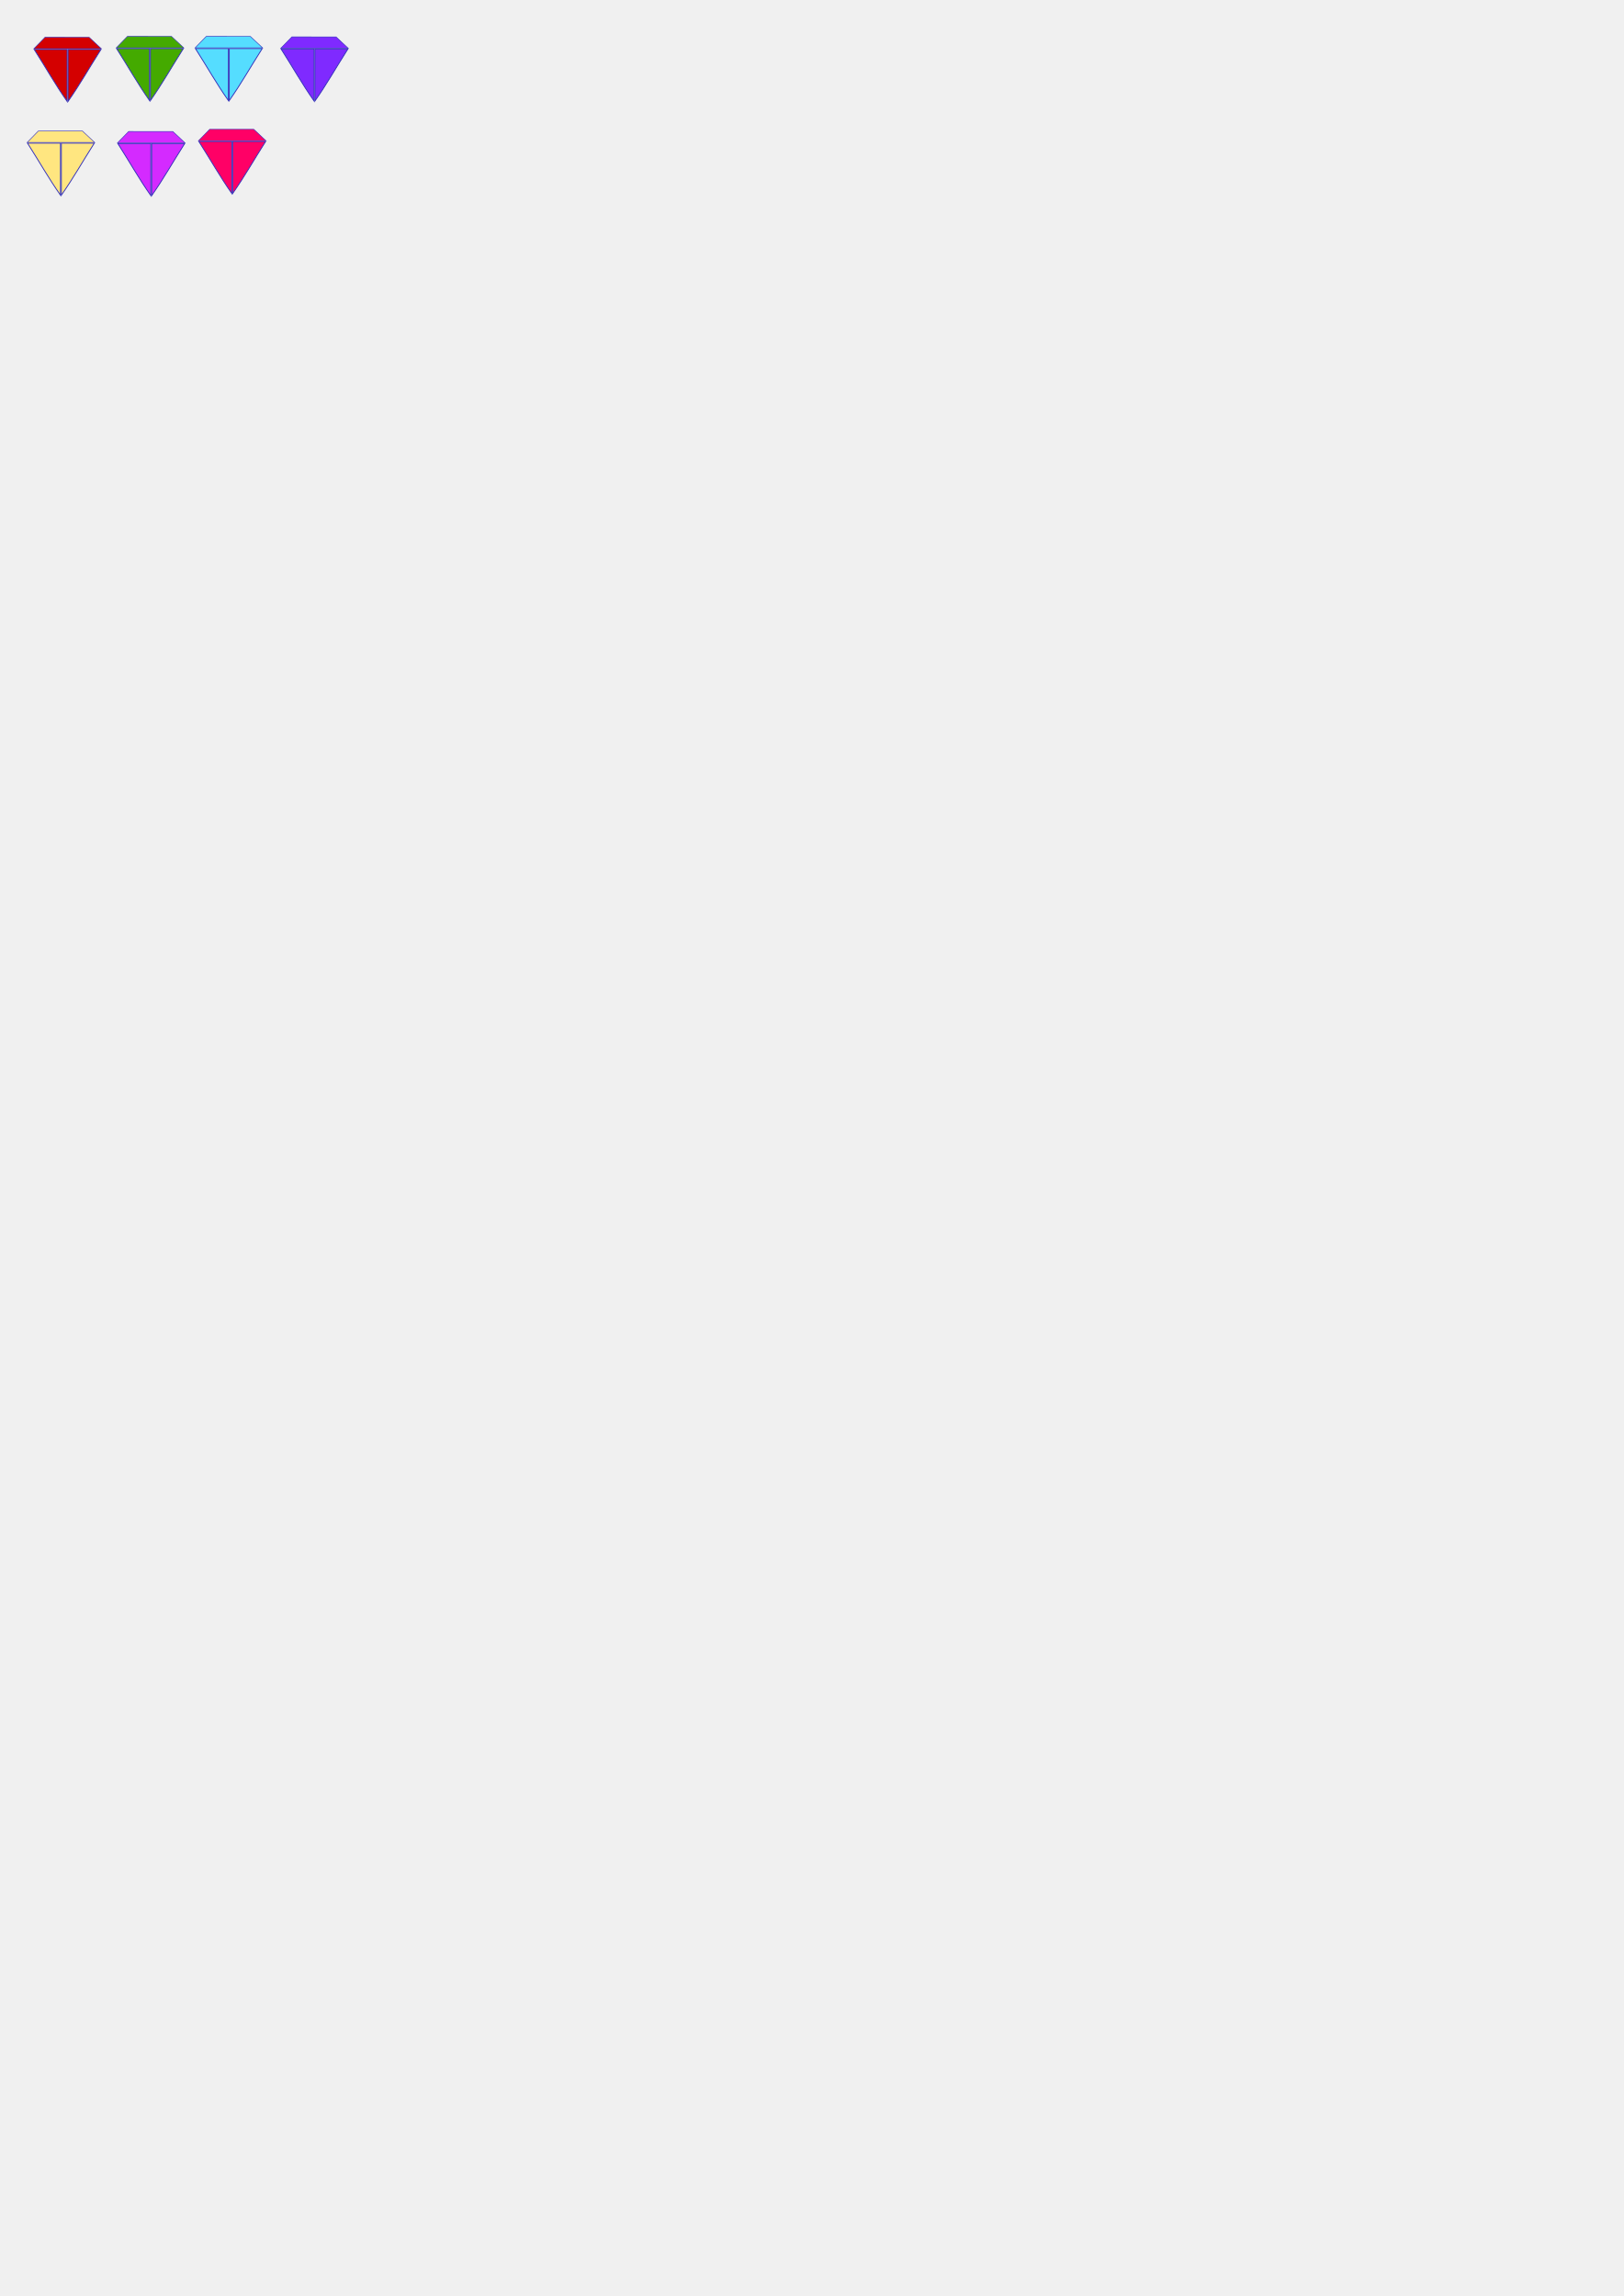
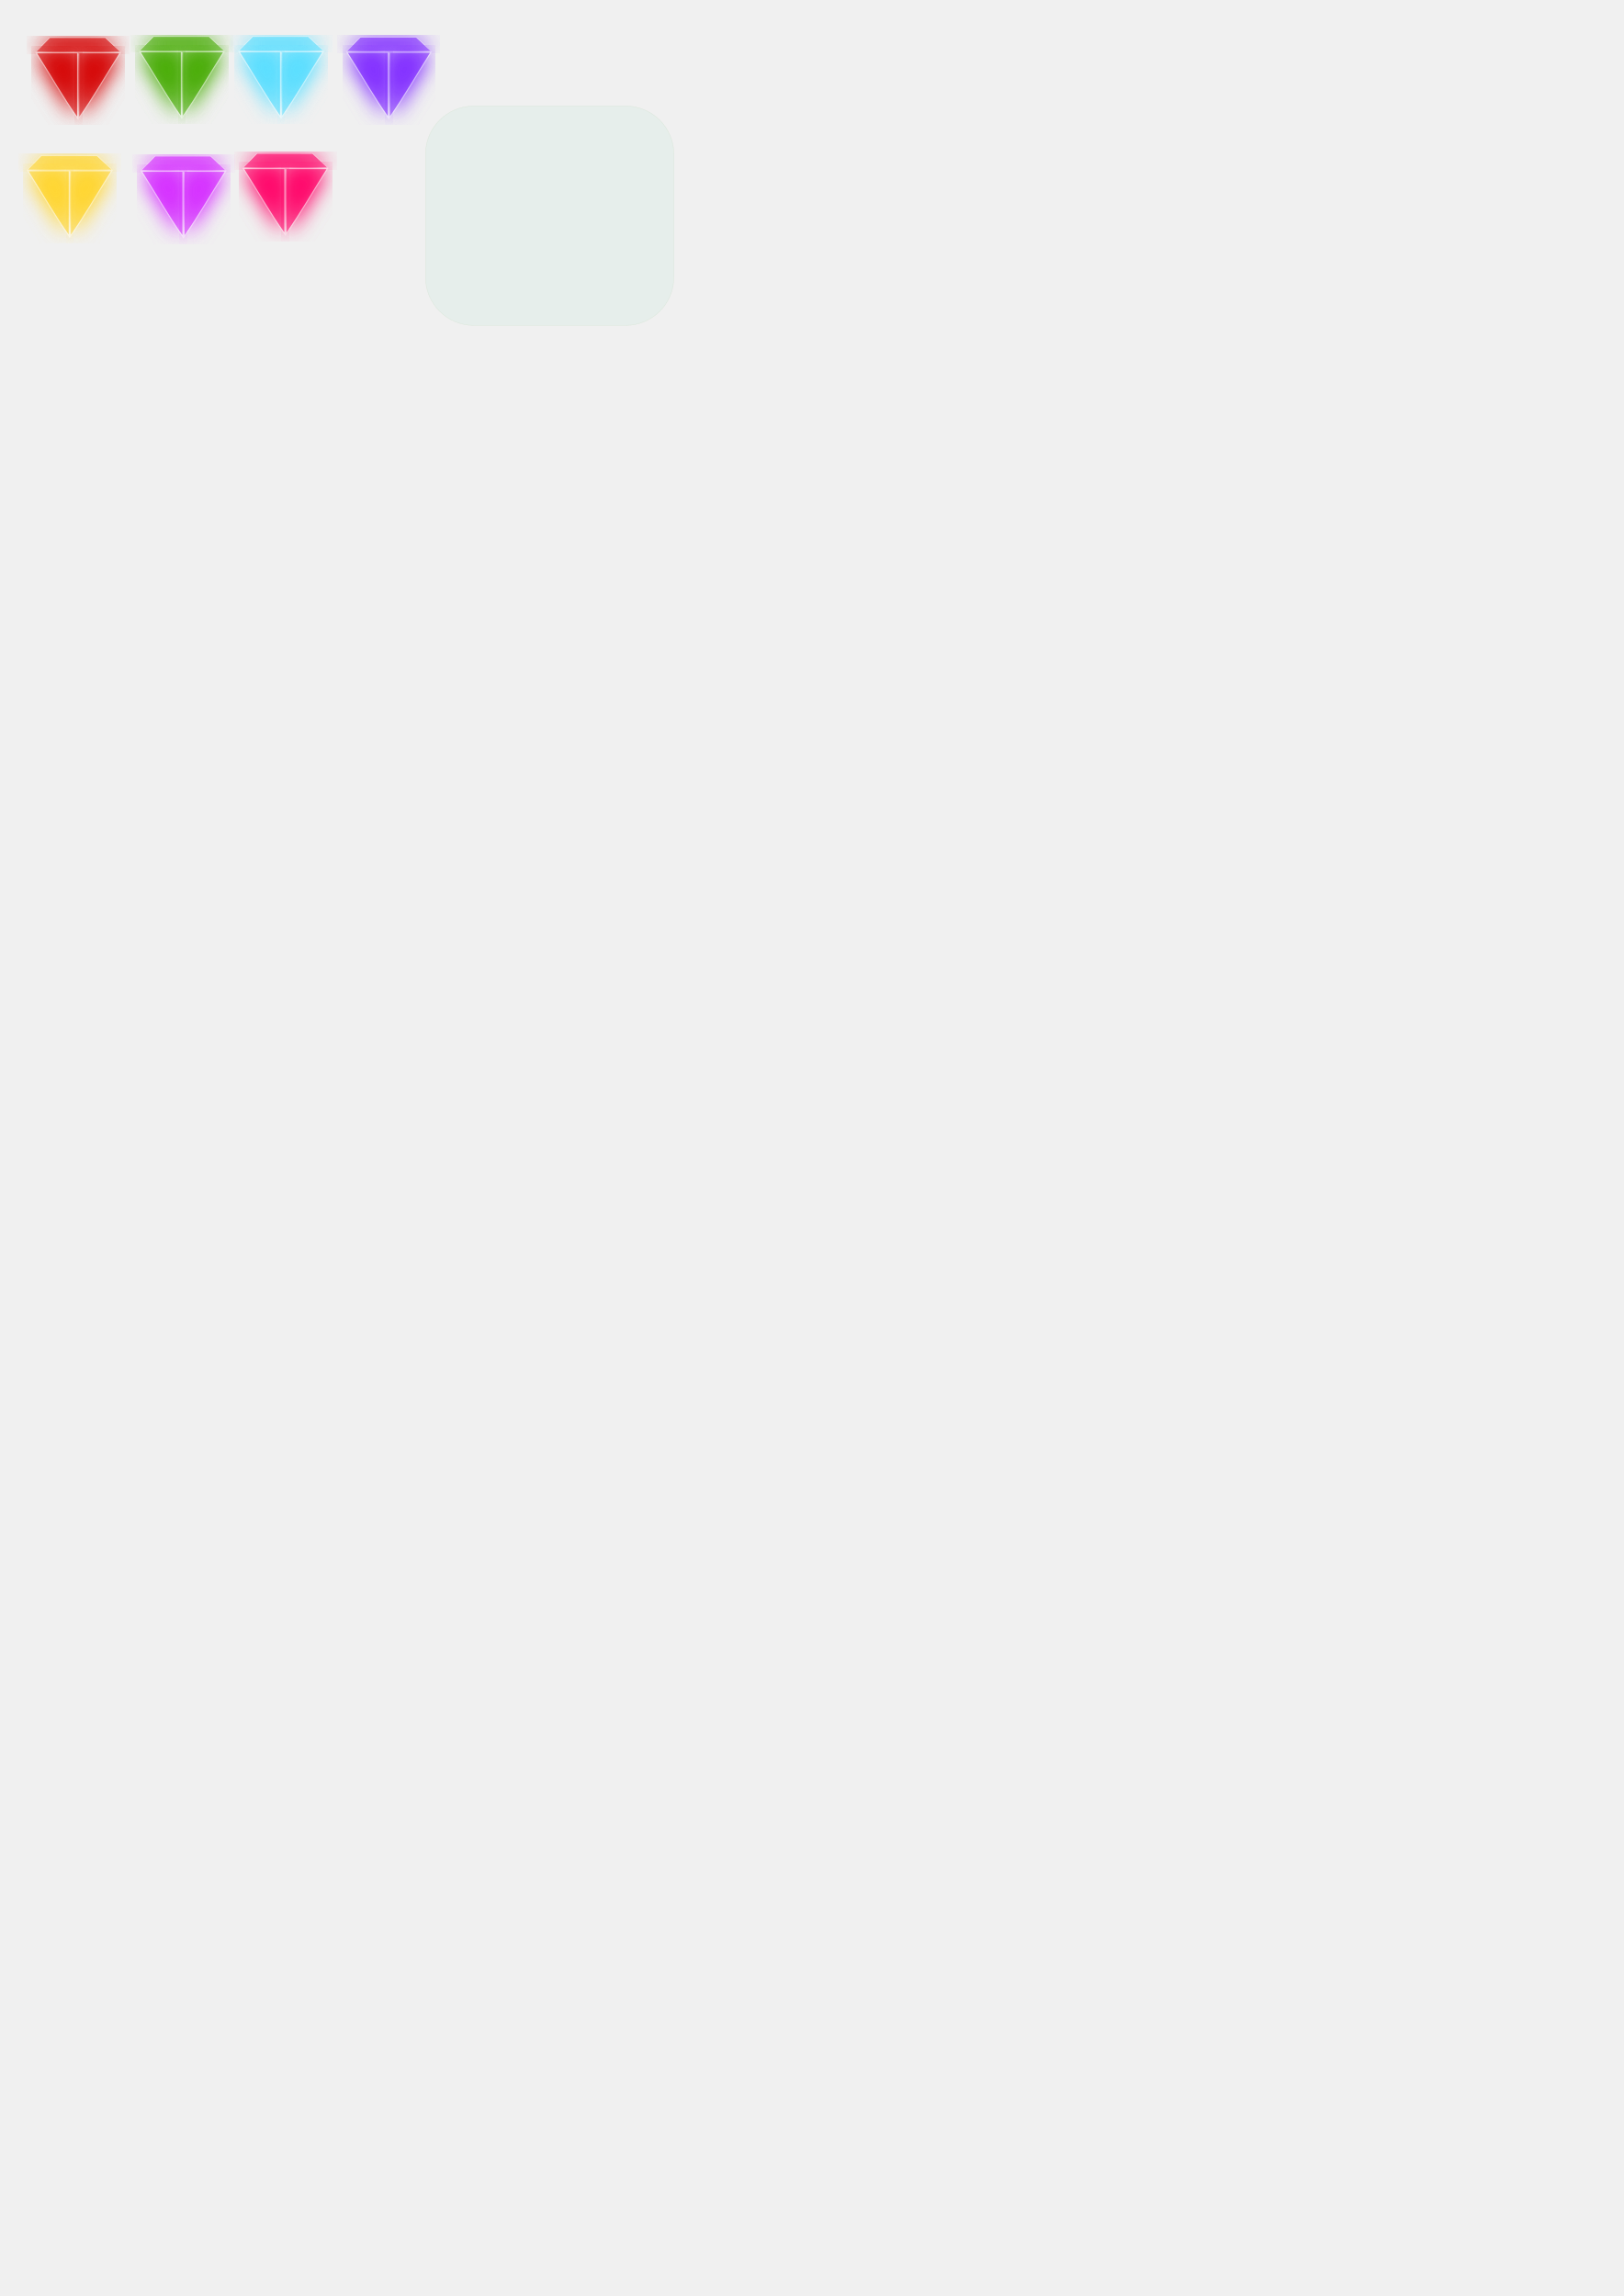
<svg xmlns="http://www.w3.org/2000/svg" width="210mm" height="297mm" viewBox="0 0 744.094 1052.362" id="svg2" version="1.1">
-   <defs id="defs4" />
+   <defs id="defs4">
+     <filter style="color-interpolation-filters:sRGB;" id="filter27940">
+       <feGaussianBlur stdDeviation="5" result="fbSourceGraphic" id="feGaussianBlur27942" />
+       <feGaussianBlur stdDeviation="0.01" in="SourceGraphic" result="result1" id="feGaussianBlur27944" />
+       <feComposite in2="result1" operator="arithmetic" in="fbSourceGraphic" k2="0.5" k3="0.5" result="result2" id="feComposite27946" />
+       <feBlend in2="fbSourceGraphic" mode="normal" result="result3" id="feBlend27948" />
+     </filter>
+     <filter style="color-interpolation-filters:sRGB;" id="filter27950">
+       <feGaussianBlur stdDeviation="5" result="fbSourceGraphic" id="feGaussianBlur27952" />
+       <feGaussianBlur stdDeviation="0.01" in="SourceGraphic" result="result1" id="feGaussianBlur27954" />
+       <feComposite in2="result1" operator="arithmetic" in="fbSourceGraphic" k2="0.5" k3="0.5" result="result2" id="feComposite27956" />
+       <feBlend in2="fbSourceGraphic" mode="normal" result="result3" id="feBlend27958" />
+     </filter>
+     <filter style="color-interpolation-filters:sRGB;" id="filter27960">
+       <feGaussianBlur stdDeviation="5" result="fbSourceGraphic" id="feGaussianBlur27962" />
+       <feGaussianBlur stdDeviation="0.01" in="SourceGraphic" result="result1" id="feGaussianBlur27964" />
+       <feComposite in2="result1" operator="arithmetic" in="fbSourceGraphic" k2="0.5" k3="0.5" result="result2" id="feComposite27966" />
+       <feBlend in2="fbSourceGraphic" mode="normal" result="result3" id="feBlend27968" />
+     </filter>
+     <filter style="color-interpolation-filters:sRGB;" id="filter27970">
+       <feGaussianBlur stdDeviation="5" result="fbSourceGraphic" id="feGaussianBlur27972" />
+       <feGaussianBlur stdDeviation="0.01" in="SourceGraphic" result="result1" id="feGaussianBlur27974" />
+       <feComposite in2="result1" operator="arithmetic" in="fbSourceGraphic" k2="0.5" k3="0.5" result="result2" id="feComposite27976" />
+       <feBlend in2="fbSourceGraphic" mode="normal" result="result3" id="feBlend27978" />
+     </filter>
+     <filter style="color-interpolation-filters:sRGB;" id="filter27980">
+       <feGaussianBlur stdDeviation="5" result="fbSourceGraphic" id="feGaussianBlur27982" />
+       <feGaussianBlur stdDeviation="0.01" in="SourceGraphic" result="result1" id="feGaussianBlur27984" />
+       <feComposite in2="result1" operator="arithmetic" in="fbSourceGraphic" k2="0.5" k3="0.5" result="result2" id="feComposite27986" />
+       <feBlend in2="fbSourceGraphic" mode="normal" result="result3" id="feBlend27988" />
+     </filter>
+     <filter style="color-interpolation-filters:sRGB;" id="filter27990">
+       <feGaussianBlur stdDeviation="5" result="fbSourceGraphic" id="feGaussianBlur27992" />
+       <feGaussianBlur stdDeviation="0.01" in="SourceGraphic" result="result1" id="feGaussianBlur27994" />
+       <feComposite in2="result1" operator="arithmetic" in="fbSourceGraphic" k2="0.5" k3="0.5" result="result2" id="feComposite27996" />
+       <feBlend in2="fbSourceGraphic" mode="normal" result="result3" id="feBlend27998" />
+     </filter>
+     <filter style="color-interpolation-filters:sRGB;" id="filter28000">
+       <feGaussianBlur stdDeviation="5" result="fbSourceGraphic" id="feGaussianBlur28002" />
+       <feGaussianBlur stdDeviation="0.01" in="SourceGraphic" result="result1" id="feGaussianBlur28004" />
+       <feComposite in2="result1" operator="arithmetic" in="fbSourceGraphic" k2="0.5" k3="0.5" result="result2" id="feComposite28006" />
+       <feBlend in2="fbSourceGraphic" mode="normal" result="result3" id="feBlend28008" />
+     </filter>
+     <filter style="color-interpolation-filters:sRGB;" id="filter28010">
+       <feGaussianBlur stdDeviation="5" result="fbSourceGraphic" id="feGaussianBlur28012" />
+       <feGaussianBlur stdDeviation="0.01" in="SourceGraphic" result="result1" id="feGaussianBlur28014" />
+       <feComposite in2="result1" operator="arithmetic" in="fbSourceGraphic" k2="0.5" k3="0.5" result="result2" id="feComposite28016" />
+       <feBlend in2="fbSourceGraphic" mode="normal" result="result3" id="feBlend28018" />
+     </filter>
+     <filter style="color-interpolation-filters:sRGB;" id="filter28020">
+       <feGaussianBlur stdDeviation="5" result="fbSourceGraphic" id="feGaussianBlur28022" />
+       <feGaussianBlur stdDeviation="0.01" in="SourceGraphic" result="result1" id="feGaussianBlur28024" />
+       <feComposite in2="result1" operator="arithmetic" in="fbSourceGraphic" k2="0.5" k3="0.5" result="result2" id="feComposite28026" />
+       <feBlend in2="fbSourceGraphic" mode="normal" result="result3" id="feBlend28028" />
+     </filter>
+     <filter style="color-interpolation-filters:sRGB;" id="filter28030">
+       <feGaussianBlur stdDeviation="5" result="fbSourceGraphic" id="feGaussianBlur28032" />
+       <feGaussianBlur stdDeviation="0.01" in="SourceGraphic" result="result1" id="feGaussianBlur28034" />
+       <feComposite in2="result1" operator="arithmetic" in="fbSourceGraphic" k2="0.5" k3="0.5" result="result2" id="feComposite28036" />
+       <feBlend in2="fbSourceGraphic" mode="normal" result="result3" id="feBlend28038" />
+     </filter>
+     <filter style="color-interpolation-filters:sRGB;" id="filter28040">
+       <feGaussianBlur stdDeviation="5" result="fbSourceGraphic" id="feGaussianBlur28042" />
+       <feGaussianBlur stdDeviation="0.01" in="SourceGraphic" result="result1" id="feGaussianBlur28044" />
+       <feComposite in2="result1" operator="arithmetic" in="fbSourceGraphic" k2="0.5" k3="0.5" result="result2" id="feComposite28046" />
+       <feBlend in2="fbSourceGraphic" mode="normal" result="result3" id="feBlend28048" />
+     </filter>
+     <filter style="color-interpolation-filters:sRGB;" id="filter28050">
+       <feGaussianBlur stdDeviation="5" result="fbSourceGraphic" id="feGaussianBlur28052" />
+       <feGaussianBlur stdDeviation="0.01" in="SourceGraphic" result="result1" id="feGaussianBlur28054" />
+       <feComposite in2="result1" operator="arithmetic" in="fbSourceGraphic" k2="0.5" k3="0.5" result="result2" id="feComposite28056" />
+       <feBlend in2="fbSourceGraphic" mode="normal" result="result3" id="feBlend28058" />
+     </filter>
+     <filter style="color-interpolation-filters:sRGB;" id="filter28060">
+       <feGaussianBlur stdDeviation="5" result="fbSourceGraphic" id="feGaussianBlur28062" />
+       <feGaussianBlur stdDeviation="0.01" in="SourceGraphic" result="result1" id="feGaussianBlur28064" />
+       <feComposite in2="result1" operator="arithmetic" in="fbSourceGraphic" k2="0.5" k3="0.5" result="result2" id="feComposite28066" />
+       <feBlend in2="fbSourceGraphic" mode="normal" result="result3" id="feBlend28068" />
+     </filter>
+     <filter style="color-interpolation-filters:sRGB;" id="filter28070">
+       <feGaussianBlur stdDeviation="5" result="fbSourceGraphic" id="feGaussianBlur28072" />
+       <feGaussianBlur stdDeviation="0.01" in="SourceGraphic" result="result1" id="feGaussianBlur28074" />
+       <feComposite in2="result1" operator="arithmetic" in="fbSourceGraphic" k2="0.5" k3="0.5" result="result2" id="feComposite28076" />
+       <feBlend in2="fbSourceGraphic" mode="normal" result="result3" id="feBlend28078" />
+     </filter>
+     <filter style="color-interpolation-filters:sRGB;" id="filter28080">
+       <feGaussianBlur stdDeviation="5" result="fbSourceGraphic" id="feGaussianBlur28082" />
+       <feGaussianBlur stdDeviation="0.01" in="SourceGraphic" result="result1" id="feGaussianBlur28084" />
+       <feComposite in2="result1" operator="arithmetic" in="fbSourceGraphic" k2="0.5" k3="0.5" result="result2" id="feComposite28086" />
+       <feBlend in2="fbSourceGraphic" mode="normal" result="result3" id="feBlend28088" />
+     </filter>
+     <filter style="color-interpolation-filters:sRGB;" id="filter28090">
+       <feGaussianBlur stdDeviation="5" result="fbSourceGraphic" id="feGaussianBlur28092" />
+       <feGaussianBlur stdDeviation="0.01" in="SourceGraphic" result="result1" id="feGaussianBlur28094" />
+       <feComposite in2="result1" operator="arithmetic" in="fbSourceGraphic" k2="0.5" k3="0.5" result="result2" id="feComposite28096" />
+       <feBlend in2="fbSourceGraphic" mode="normal" result="result3" id="feBlend28098" />
+     </filter>
+     <filter style="color-interpolation-filters:sRGB;" id="filter28100">
+       <feGaussianBlur stdDeviation="5" result="fbSourceGraphic" id="feGaussianBlur28102" />
+       <feGaussianBlur stdDeviation="0.01" in="SourceGraphic" result="result1" id="feGaussianBlur28104" />
+       <feComposite in2="result1" operator="arithmetic" in="fbSourceGraphic" k2="0.5" k3="0.5" result="result2" id="feComposite28106" />
+       <feBlend in2="fbSourceGraphic" mode="normal" result="result3" id="feBlend28108" />
+     </filter>
+     <filter style="color-interpolation-filters:sRGB;" id="filter28110">
+       <feGaussianBlur stdDeviation="5" result="fbSourceGraphic" id="feGaussianBlur28112" />
+       <feGaussianBlur stdDeviation="0.01" in="SourceGraphic" result="result1" id="feGaussianBlur28114" />
+       <feComposite in2="result1" operator="arithmetic" in="fbSourceGraphic" k2="0.5" k3="0.5" result="result2" id="feComposite28116" />
+       <feBlend in2="fbSourceGraphic" mode="normal" result="result3" id="feBlend28118" />
+     </filter>
+     <filter style="color-interpolation-filters:sRGB;" id="filter28120">
+       <feGaussianBlur stdDeviation="5" result="fbSourceGraphic" id="feGaussianBlur28122" />
+       <feGaussianBlur stdDeviation="0.01" in="SourceGraphic" result="result1" id="feGaussianBlur28124" />
+       <feComposite in2="result1" operator="arithmetic" in="fbSourceGraphic" k2="0.5" k3="0.5" result="result2" id="feComposite28126" />
+       <feBlend in2="fbSourceGraphic" mode="normal" result="result3" id="feBlend28128" />
+     </filter>
+     <filter style="color-interpolation-filters:sRGB;" id="filter28130">
+       <feGaussianBlur stdDeviation="5" result="fbSourceGraphic" id="feGaussianBlur28132" />
+       <feGaussianBlur stdDeviation="0.01" in="SourceGraphic" result="result1" id="feGaussianBlur28134" />
+       <feComposite in2="result1" operator="arithmetic" in="fbSourceGraphic" k2="0.5" k3="0.5" result="result2" id="feComposite28136" />
+       <feBlend in2="fbSourceGraphic" mode="normal" result="result3" id="feBlend28138" />
+     </filter>
+     <filter style="color-interpolation-filters:sRGB;" id="filter28140">
+       <feGaussianBlur stdDeviation="5" result="fbSourceGraphic" id="feGaussianBlur28142" />
+       <feGaussianBlur stdDeviation="0.01" in="SourceGraphic" result="result1" id="feGaussianBlur28144" />
+       <feComposite in2="result1" operator="arithmetic" in="fbSourceGraphic" k2="0.5" k3="0.5" result="result2" id="feComposite28146" />
+       <feBlend in2="fbSourceGraphic" mode="normal" result="result3" id="feBlend28148" />
+     </filter>
+   </defs>
  <g id="layer1">
-     <path style="opacity:1;fill:#d40000;fill-opacity:1;stroke:#3432bb;stroke-width:0.255;stroke-miterlimit:4.3;stroke-dasharray:none;stroke-opacity:1" d="m 46.444,22.318 -30.928,0 5.092,-5.228 20.249,0.006 z" id="path3363" />
-     <path style="opacity:1;fill:#d40000;fill-opacity:1;stroke:#3432bb;stroke-width:0.403;stroke-miterlimit:4.3;stroke-dasharray:none;stroke-opacity:1" d="m 31.17,46.503 0,-23.864 15.114,0 C 40.716,31.389 36.739,38.548 31.17,46.503 Z" id="rect3385" />
-     <path style="opacity:1;fill:#d40000;fill-opacity:1;stroke:#3432bb;stroke-width:0.403;stroke-miterlimit:4.3;stroke-dasharray:none;stroke-opacity:1" d="m 30.775,46.496 0,-23.857 -15.11,0 c 5.567,8.748 9.543,15.905 15.11,23.857 z" id="rect3385-8" />
-     <path style="opacity:1;fill:#44aa00;fill-opacity:1;stroke:#3432bb;stroke-width:0.255;stroke-miterlimit:4.3;stroke-dasharray:none;stroke-opacity:1" d="m 84.204,21.925 -30.928,0 5.092,-5.228 20.249,0.006 z" id="path3363-6" />
-     <path style="opacity:1;fill:#44aa00;fill-opacity:1;stroke:#3432bb;stroke-width:0.403;stroke-miterlimit:4.3;stroke-dasharray:none;stroke-opacity:1" d="m 68.929,46.11 0,-23.864 15.114,0 C 78.475,30.996 74.498,38.155 68.929,46.11 Z" id="rect3385-1" />
-     <path style="opacity:1;fill:#44aa00;fill-opacity:1;stroke:#3432bb;stroke-width:0.403;stroke-miterlimit:4.3;stroke-dasharray:none;stroke-opacity:1" d="m 68.534,46.103 0,-23.857 -15.11,0 c 5.567,8.748 9.543,15.905 15.11,23.857 z" id="rect3385-8-7" />
-     <path style="opacity:1;fill:#55ddff;fill-opacity:1;stroke:#3432bb;stroke-width:0.255;stroke-miterlimit:4.3;stroke-dasharray:none;stroke-opacity:1" d="m 120.336,21.925 -30.928,0 5.092,-5.228 20.249,0.006 z" id="path3363-6-1" />
-     <path style="opacity:1;fill:#55ddff;fill-opacity:1;stroke:#3432bb;stroke-width:0.403;stroke-miterlimit:4.3;stroke-dasharray:none;stroke-opacity:1" d="m 105.062,46.11 0,-23.864 15.114,0 c -5.568,8.75 -9.546,15.909 -15.114,23.864 z" id="rect3385-1-0" />
-     <path style="opacity:1;fill:#55ddff;fill-opacity:1;stroke:#3432bb;stroke-width:0.403;stroke-miterlimit:4.3;stroke-dasharray:none;stroke-opacity:1" d="m 104.667,46.103 0,-23.857 -15.11,0 c 5.567,8.748 9.543,15.905 15.11,23.857 z" id="rect3385-8-7-9" />
-     <path style="opacity:1;fill:#7f2aff;fill-opacity:1;stroke:#3432bb;stroke-width:0.255;stroke-miterlimit:4.3;stroke-dasharray:none;stroke-opacity:1" d="m 159.594,22.121 -30.928,0 5.092,-5.228 20.249,0.006 z" id="path3363-6-0" />
-     <path style="opacity:1;fill:#7f2aff;fill-opacity:1;stroke:#3432bb;stroke-width:0.403;stroke-miterlimit:4.3;stroke-dasharray:none;stroke-opacity:1" d="m 144.32,46.305 0,-23.864 15.114,0 c -5.568,8.75 -9.546,15.909 -15.114,23.864 z" id="rect3385-1-04" />
-     <path style="opacity:1;fill:#7f2aff;fill-opacity:1;stroke:#3432bb;stroke-width:0.403;stroke-miterlimit:4.3;stroke-dasharray:none;stroke-opacity:1" d="m 143.925,46.298 0,-23.857 -15.11,0 c 5.567,8.748 9.543,15.905 15.11,23.857 z" id="rect3385-8-7-5" />
-     <path style="opacity:1;fill:#ffe680;fill-opacity:1;stroke:#3432bb;stroke-width:0.255;stroke-miterlimit:4.3;stroke-dasharray:none;stroke-opacity:1" d="m 43.383,65.285 -30.928,0 5.092,-5.228 20.249,0.006 z" id="path3363-6-9" />
-     <path style="opacity:1;fill:#ffe680;fill-opacity:1;stroke:#3432bb;stroke-width:0.403;stroke-miterlimit:4.3;stroke-dasharray:none;stroke-opacity:1" d="m 28.109,89.469 0,-23.864 15.114,0 c -5.568,8.75 -9.546,15.909 -15.114,23.864 z" id="rect3385-1-4" />
-     <path style="opacity:1;fill:#ffe680;fill-opacity:1;stroke:#3432bb;stroke-width:0.403;stroke-miterlimit:4.3;stroke-dasharray:none;stroke-opacity:1" d="m 27.714,89.462 0,-23.857 -15.11,0 c 5.567,8.748 9.543,15.905 15.11,23.857 z" id="rect3385-8-7-58" />
-     <path style="opacity:1;fill:#d42aff;fill-opacity:1;stroke:#3432bb;stroke-width:0.255;stroke-miterlimit:4.3;stroke-dasharray:none;stroke-opacity:1" d="m 84.789,65.48 -30.928,0 5.092,-5.228 20.249,0.006 z" id="path3363-6-95" />
-     <path style="opacity:1;fill:#d42aff;fill-opacity:1;stroke:#3432bb;stroke-width:0.403;stroke-miterlimit:4.3;stroke-dasharray:none;stroke-opacity:1" d="m 69.515,89.665 0,-23.864 15.114,0 c -5.568,8.75 -9.546,15.909 -15.114,23.864 z" id="rect3385-1-3" />
-     <path style="opacity:1;fill:#d42aff;fill-opacity:1;stroke:#3432bb;stroke-width:0.403;stroke-miterlimit:4.3;stroke-dasharray:none;stroke-opacity:1" d="m 69.12,89.658 0,-23.857 -15.11,0 c 5.567,8.748 9.543,15.905 15.11,23.857 z" id="rect3385-8-7-55" />
-     <path style="opacity:1;fill:#ff0066;fill-opacity:1;stroke:#3432bb;stroke-width:0.255;stroke-miterlimit:4.3;stroke-dasharray:none;stroke-opacity:1" d="m 121.899,64.503 -30.928,0 5.092,-5.228 20.249,0.006 z" id="path3363-6-2" />
-     <path style="opacity:1;fill:#ff0066;fill-opacity:1;stroke:#3432bb;stroke-width:0.403;stroke-miterlimit:4.3;stroke-dasharray:none;stroke-opacity:1" d="m 106.625,88.688 0,-23.864 15.114,0 c -5.568,8.75 -9.546,15.909 -15.114,23.864 z" id="rect3385-1-7" />
-     <path style="opacity:1;fill:#ff0066;fill-opacity:1;stroke:#3432bb;stroke-width:0.403;stroke-miterlimit:4.3;stroke-dasharray:none;stroke-opacity:1" d="m 106.229,88.681 0,-23.857 -15.11,0 c 5.567,8.748 9.543,15.905 15.11,23.857 z" id="rect3385-8-7-4" />
+     <path style="opacity:1;fill:#d40000;fill-opacity:1;stroke:#ffffff;stroke-width:0.321;stroke-miterlimit:4.3;stroke-dasharray:none;stroke-opacity:1;filter:url(#filter28140)" d="m 55.308,23.804 -38.922,0 6.408,-6.58 25.483,0.008 z" id="path3363" />
+     <path style="opacity:1;fill:#d40000;fill-opacity:1;stroke:#ffffff;stroke-width:0.507;stroke-miterlimit:4.3;stroke-dasharray:none;stroke-opacity:1;filter:url(#filter28130)" d="m 36.086,54.24 0,-30.032 19.02,0 C 48.099,35.22 43.094,44.229 36.086,54.24 Z" id="rect3385" />
+     <path style="opacity:1;fill:#d40000;fill-opacity:1;stroke:#ffffff;stroke-width:0.507;stroke-miterlimit:4.3;stroke-dasharray:none;stroke-opacity:1;filter:url(#filter28120)" d="m 35.588,54.231 0,-30.024 -19.015,0 c 7.006,11.009 12.01,20.016 19.015,30.024 z" id="rect3385-8" />
+     <path style="opacity:1;fill:#44aa00;fill-opacity:1;stroke:#ffffff;stroke-width:0.321;stroke-miterlimit:4.3;stroke-dasharray:none;stroke-opacity:1;filter:url(#filter28110)" d="m 102.827,23.31 -38.922,0 6.408,-6.58 25.483,0.008 z" id="path3363-6" />
+     <path style="opacity:1;fill:#44aa00;fill-opacity:1;stroke:#ffffff;stroke-width:0.507;stroke-miterlimit:4.3;stroke-dasharray:none;stroke-opacity:1;filter:url(#filter28100)" d="m 83.605,53.745 0,-30.032 19.02,0 C 95.618,34.725 90.613,43.735 83.605,53.745 Z" id="rect3385-1" />
+     <path style="opacity:1;fill:#44aa00;fill-opacity:1;stroke:#ffffff;stroke-width:0.507;stroke-miterlimit:4.3;stroke-dasharray:none;stroke-opacity:1;filter:url(#filter28090)" d="m 83.107,53.737 0,-30.024 -19.015,0 C 71.098,34.722 76.102,43.729 83.107,53.737 Z" id="rect3385-8-7" />
+     <path style="opacity:1;fill:#55ddff;fill-opacity:1;stroke:#ffffff;stroke-width:0.321;stroke-miterlimit:4.3;stroke-dasharray:none;stroke-opacity:1;filter:url(#filter28080)" d="m 148.3,23.31 -38.922,0 6.408,-6.58 25.483,0.008 z" id="path3363-6-1" />
+     <path style="opacity:1;fill:#55ddff;fill-opacity:1;stroke:#ffffff;stroke-width:0.507;stroke-miterlimit:4.3;stroke-dasharray:none;stroke-opacity:1;filter:url(#filter28070)" d="m 129.077,53.745 0,-30.032 19.02,0 C 141.09,34.725 136.085,43.735 129.077,53.745 Z" id="rect3385-1-0" />
+     <path style="opacity:1;fill:#55ddff;fill-opacity:1;stroke:#ffffff;stroke-width:0.507;stroke-miterlimit:4.3;stroke-dasharray:none;stroke-opacity:1;filter:url(#filter28060)" d="m 128.58,53.737 0,-30.024 -19.015,0 c 7.006,11.009 12.01,20.016 19.015,30.024 z" id="rect3385-8-7-9" />
+     <path style="opacity:1;fill:#7f2aff;fill-opacity:1;stroke:#ffffff;stroke-width:0.321;stroke-miterlimit:4.3;stroke-dasharray:none;stroke-opacity:1;filter:url(#filter28050)" d="m 197.705,23.555 -38.922,0 6.408,-6.58 25.483,0.008 z" id="path3363-6-0" />
+     <path style="opacity:1;fill:#7f2aff;fill-opacity:1;stroke:#ffffff;stroke-width:0.507;stroke-miterlimit:4.3;stroke-dasharray:none;stroke-opacity:1;filter:url(#filter28040)" d="m 178.483,53.991 0,-30.032 19.02,0 c -7.007,11.012 -12.013,20.021 -19.02,30.032 z" id="rect3385-1-04" />
+     <path style="opacity:1;fill:#7f2aff;fill-opacity:1;stroke:#ffffff;stroke-width:0.507;stroke-miterlimit:4.3;stroke-dasharray:none;stroke-opacity:1;filter:url(#filter28030)" d="m 177.985,53.983 0,-30.024 -19.015,0 c 7.006,11.009 12.01,20.016 19.015,30.024 z" id="rect3385-8-7-5" />
+     <path style="opacity:1;fill:#ffd42a;fill-opacity:1;stroke:#ffffff;stroke-width:0.321;stroke-miterlimit:4.3;stroke-dasharray:none;stroke-opacity:1;filter:url(#filter28020)" d="m 51.456,77.876 -38.922,0 6.408,-6.58 25.483,0.008 z" id="path3363-6-9" />
+     <path style="opacity:1;fill:#ffd42a;fill-opacity:1;stroke:#ffffff;stroke-width:0.507;stroke-miterlimit:4.3;stroke-dasharray:none;stroke-opacity:1;filter:url(#filter28010)" d="m 32.234,108.312 0,-30.032 19.02,0 C 44.246,89.292 39.241,98.302 32.234,108.312 Z" id="rect3385-1-4" />
+     <path style="opacity:1;fill:#ffd42a;fill-opacity:1;stroke:#ffffff;stroke-width:0.507;stroke-miterlimit:4.3;stroke-dasharray:none;stroke-opacity:1;filter:url(#filter28000)" d="m 31.736,108.304 0,-30.024 -19.015,0 c 7.006,11.009 12.01,20.016 19.015,30.024 z" id="rect3385-8-7-58" />
+     <path style="opacity:1;fill:#d42aff;fill-opacity:1;stroke:#ffffff;stroke-width:0.321;stroke-miterlimit:4.3;stroke-dasharray:none;stroke-opacity:1;filter:url(#filter27990)" d="m 103.565,78.122 -38.922,0 6.408,-6.58 25.483,0.008 z" id="path3363-6-95" />
+     <path style="opacity:1;fill:#d42aff;fill-opacity:1;stroke:#ffffff;stroke-width:0.507;stroke-miterlimit:4.3;stroke-dasharray:none;stroke-opacity:1;filter:url(#filter27980)" d="m 84.343,108.558 0,-30.032 19.02,0 C 96.355,89.538 91.35,98.547 84.343,108.558 Z" id="rect3385-1-3" />
+     <path style="opacity:1;fill:#d42aff;fill-opacity:1;stroke:#ffffff;stroke-width:0.507;stroke-miterlimit:4.3;stroke-dasharray:none;stroke-opacity:1;filter:url(#filter27970)" d="m 83.845,108.549 0,-30.024 -19.015,0 c 7.006,11.009 12.01,20.016 19.015,30.024 z" id="rect3385-8-7-55" />
+     <path style="opacity:1;fill:#ff0066;fill-opacity:1;stroke:#ffffff;stroke-width:0.321;stroke-miterlimit:4.3;stroke-dasharray:none;stroke-opacity:1;filter:url(#filter27960)" d="m 150.266,76.893 -38.922,0 6.408,-6.58 25.483,0.008 z" id="path3363-6-2" />
+     <path style="opacity:1;fill:#ff0066;fill-opacity:1;stroke:#ffffff;stroke-width:0.507;stroke-miterlimit:4.3;stroke-dasharray:none;stroke-opacity:1;filter:url(#filter27950)" d="m 131.044,107.329 0,-30.032 19.02,0 c -7.007,11.012 -12.013,20.021 -19.02,30.032 z" id="rect3385-1-7" />
+     <path style="opacity:1;fill:#ff0066;fill-opacity:1;stroke:#ffffff;stroke-width:0.507;stroke-miterlimit:4.3;stroke-dasharray:none;stroke-opacity:1;filter:url(#filter27940)" d="m 130.546,107.32 0,-30.024 -19.015,0 c 7.006,11.009 12.01,20.016 19.015,30.024 z" id="rect3385-8-7-4" />
+     <rect style="opacity:0.087;fill:#7be2b8;fill-opacity:1;fill-rule:nonzero;stroke:#008000;stroke-width:0.218;stroke-linejoin:round;stroke-miterlimit:4.3;stroke-dasharray:none;stroke-opacity:1" id="rect5049" width="113.8" height="100.542" x="195.007" y="48.602" ry="22.095" />
  </g>
</svg>
